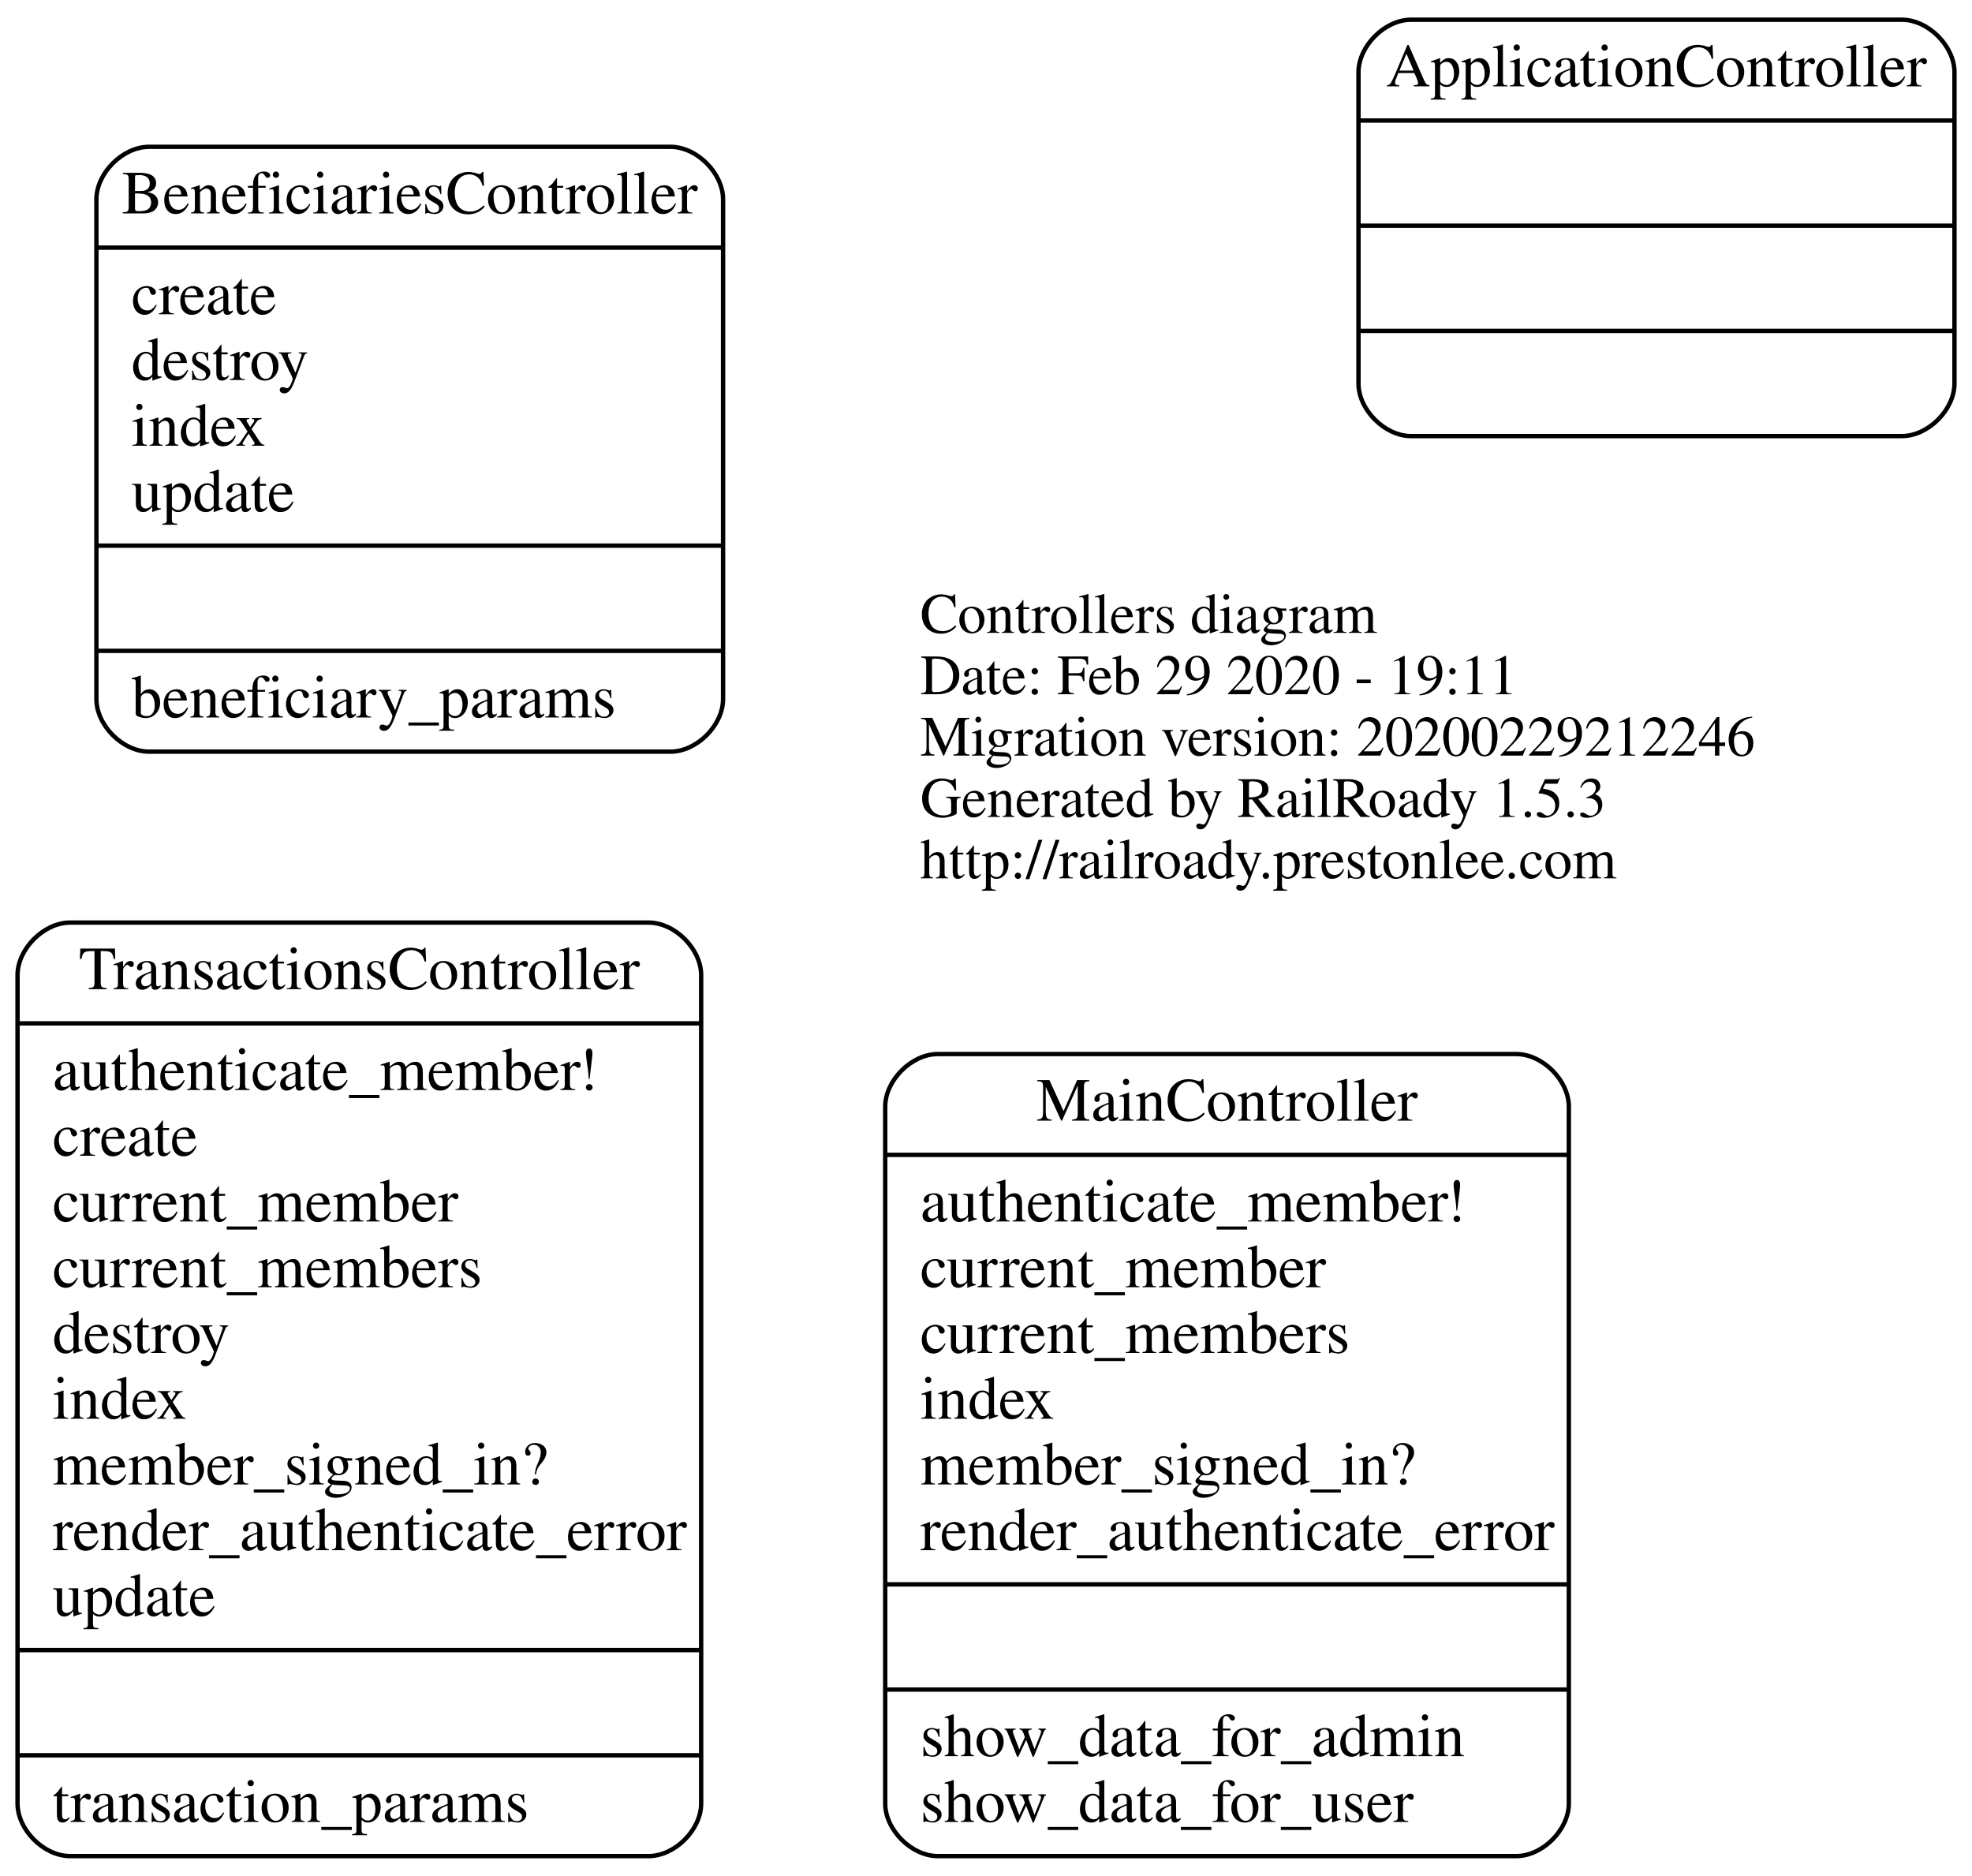
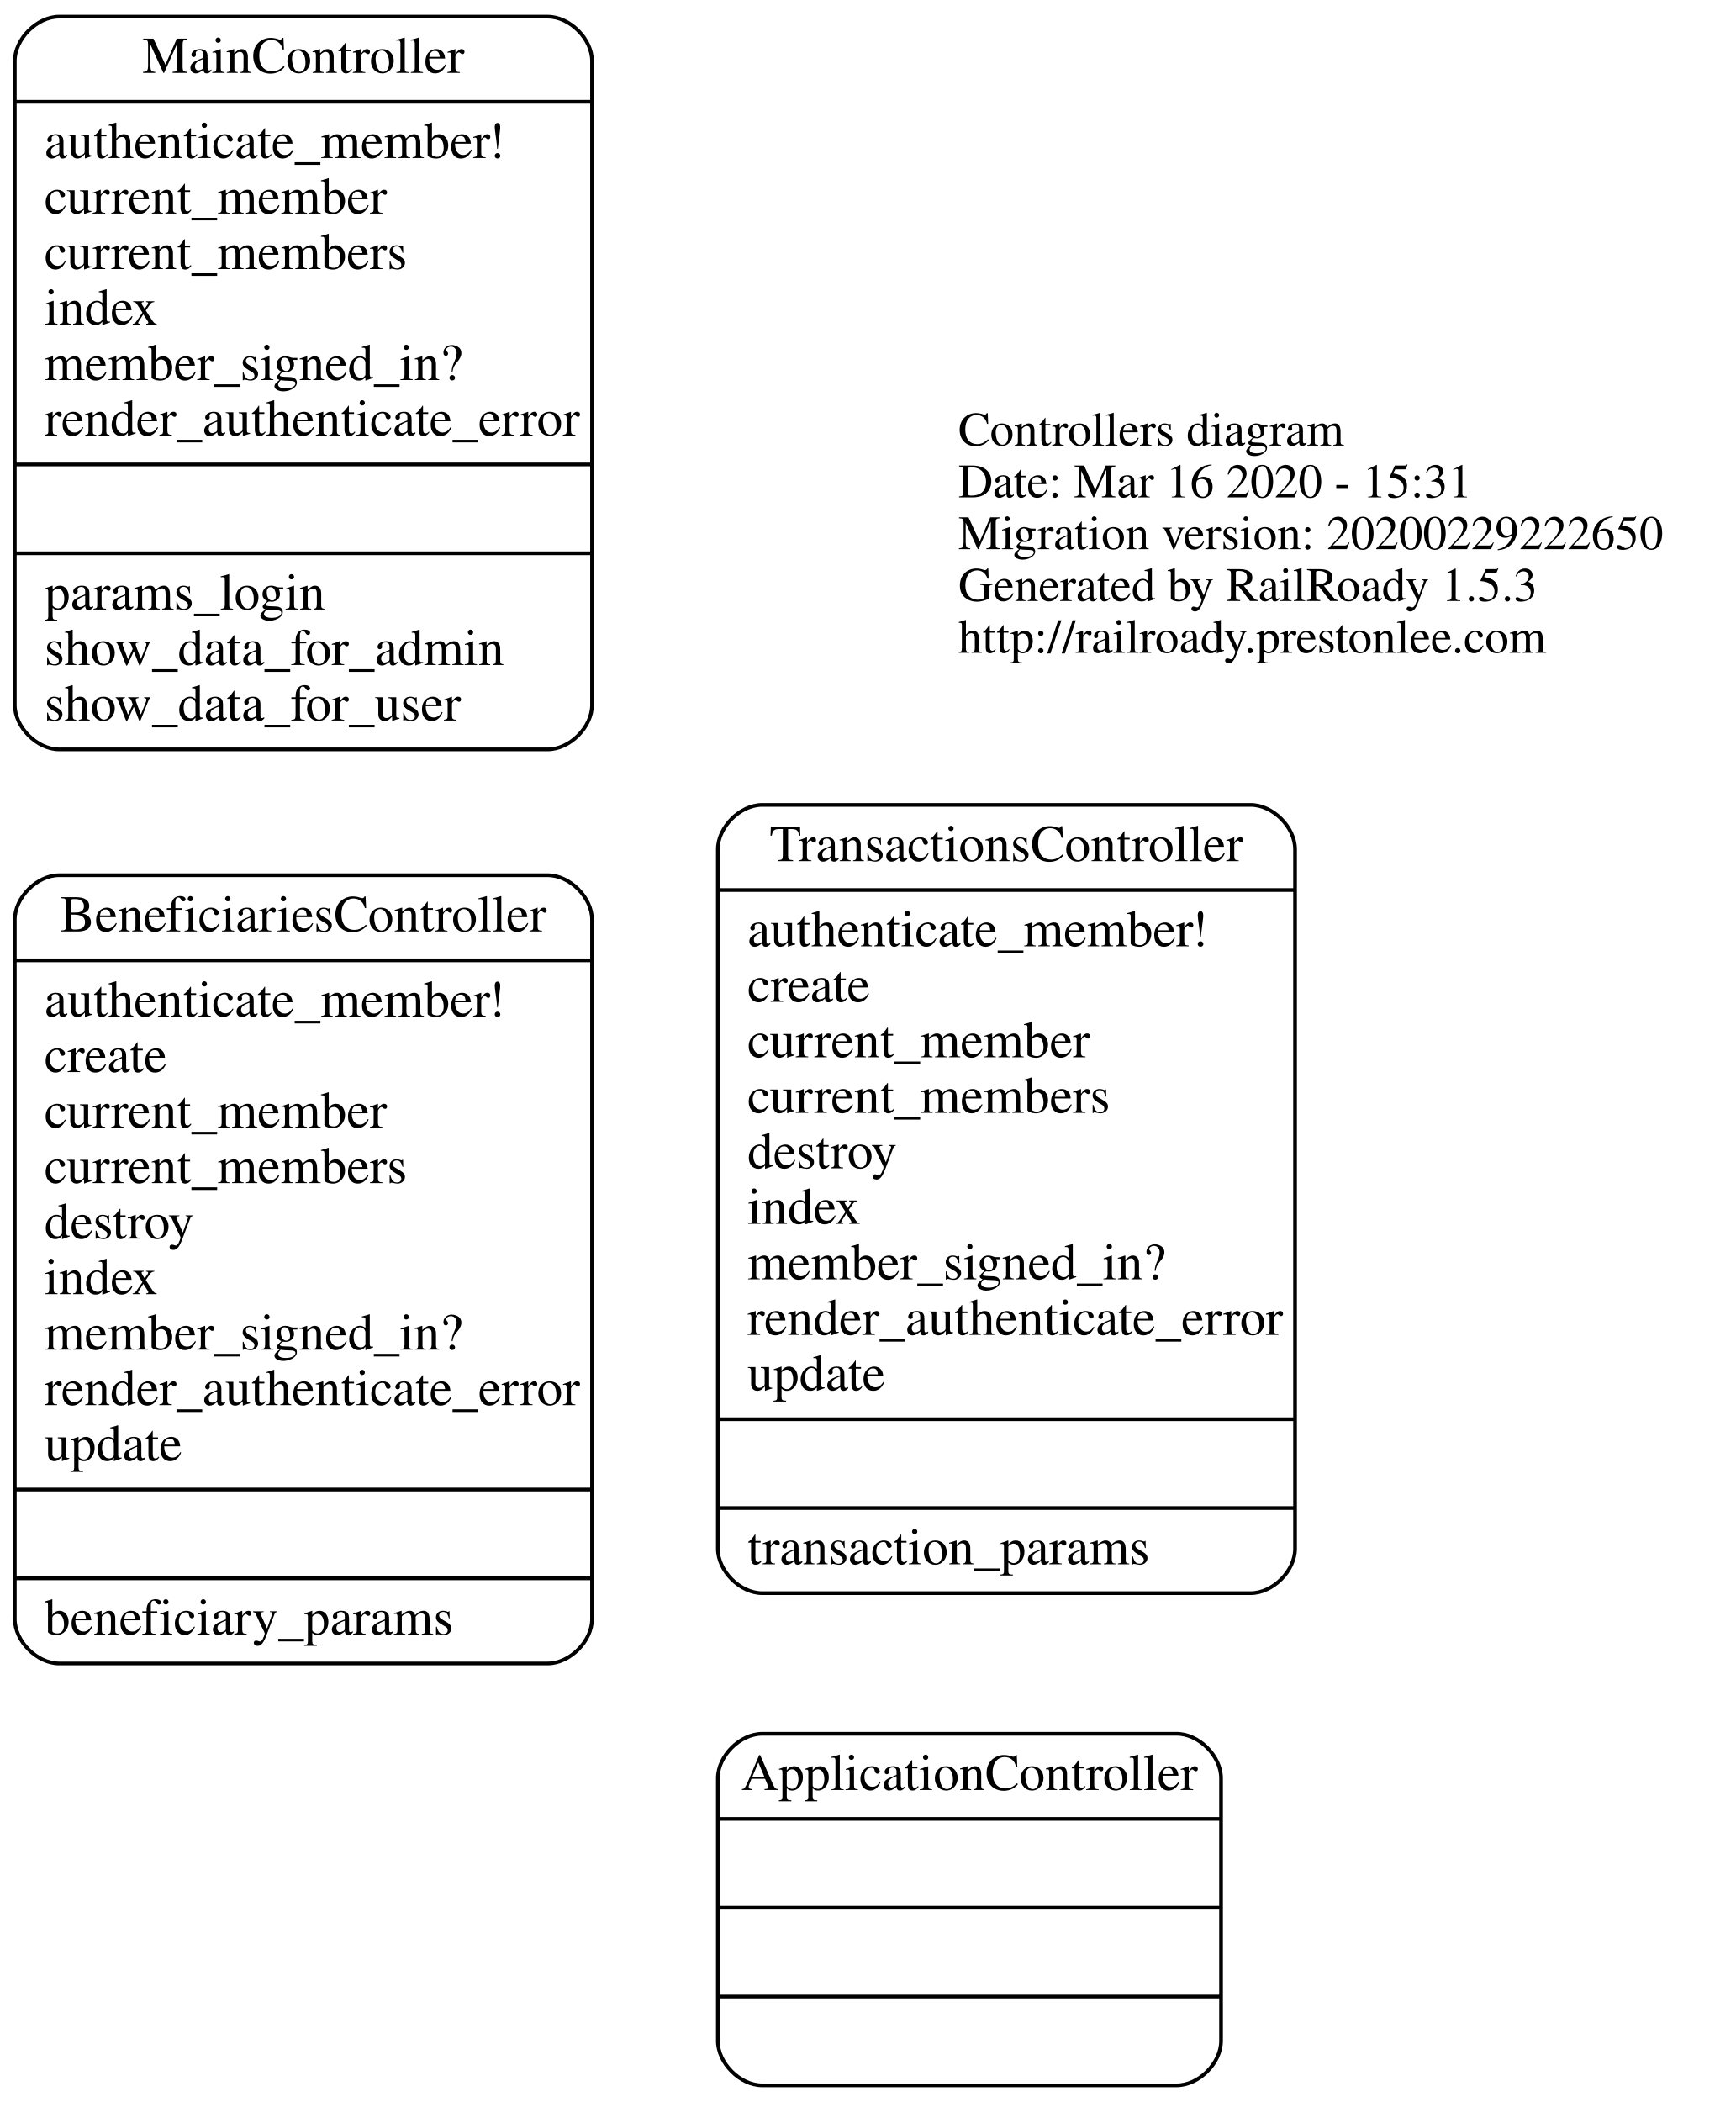
- <svg xmlns="http://www.w3.org/2000/svg" width="450pt" height="428pt" viewBox="0.00 0.00 450.00 428.00">
-   <g id="graph0" class="graph" transform="scale(1 1) rotate(0) translate(4 424)">
-     <polygon fill="transparent" stroke="transparent" points="-4,4 -4,-424 446,-424 446,4 -4,4" />
+ <svg xmlns="http://www.w3.org/2000/svg" width="469pt" height="568pt" viewBox="0.00 0.00 469.00 568.00">
+   <g id="graph0" class="graph" transform="scale(1 1) rotate(0) translate(4 564)">
+     <polygon fill="transparent" stroke="transparent" points="-4,4 -4,-564 465,-564 465,4 -4,4" />
    <g id="node1" class="node">
-       <text text-anchor="start" x="206" y="-279.6" font-family="Times,serif" font-size="13.00" fill="#000000">Controllers diagram</text>
-       <text text-anchor="start" x="206" y="-265.6" font-family="Times,serif" font-size="13.00" fill="#000000">Date: Feb 29 2020 - 19:11</text>
-       <text text-anchor="start" x="206" y="-251.6" font-family="Times,serif" font-size="13.00" fill="#000000">Migration version: 20200229212246</text>
-       <text text-anchor="start" x="206" y="-237.6" font-family="Times,serif" font-size="13.00" fill="#000000">Generated by RailRoady 1.5.3</text>
-       <text text-anchor="start" x="206" y="-223.6" font-family="Times,serif" font-size="13.00" fill="#000000">http://railroady.prestonlee.com</text>
+       <text text-anchor="start" x="255" y="-443.6" font-family="Times,serif" font-size="13.00" fill="#000000">Controllers diagram</text>
+       <text text-anchor="start" x="255" y="-429.6" font-family="Times,serif" font-size="13.00" fill="#000000">Date: Mar 16 2020 - 15:31</text>
+       <text text-anchor="start" x="255" y="-415.6" font-family="Times,serif" font-size="13.00" fill="#000000">Migration version: 20200229222650</text>
+       <text text-anchor="start" x="255" y="-401.6" font-family="Times,serif" font-size="13.00" fill="#000000">Generated by RailRoady 1.5.3</text>
+       <text text-anchor="start" x="255" y="-387.6" font-family="Times,serif" font-size="13.00" fill="#000000">http://railroady.prestonlee.com</text>
    </g>
    <g id="node2" class="node">
-       <path fill="none" stroke="#000000" d="M30,-252.5C30,-252.5 149,-252.5 149,-252.5 155,-252.5 161,-258.5 161,-264.5 161,-264.5 161,-378.5 161,-378.5 161,-384.5 155,-390.5 149,-390.5 149,-390.5 30,-390.5 30,-390.5 24,-390.5 18,-384.5 18,-378.5 18,-378.5 18,-264.5 18,-264.5 18,-258.5 24,-252.5 30,-252.5" />
-       <text text-anchor="middle" x="89.5" y="-375.3" font-family="Times,serif" font-size="14.00" fill="#000000">BeneficiariesController</text>
-       <polyline fill="none" stroke="#000000" points="18,-367.5 161,-367.5 " />
-       <text text-anchor="start" x="26" y="-352.3" font-family="Times,serif" font-size="14.00" fill="#000000">create</text>
-       <text text-anchor="start" x="26" y="-337.3" font-family="Times,serif" font-size="14.00" fill="#000000">destroy</text>
-       <text text-anchor="start" x="26" y="-322.3" font-family="Times,serif" font-size="14.00" fill="#000000">index</text>
-       <text text-anchor="start" x="26" y="-307.3" font-family="Times,serif" font-size="14.00" fill="#000000">update</text>
-       <polyline fill="none" stroke="#000000" points="18,-299.5 161,-299.5 " />
-       <polyline fill="none" stroke="#000000" points="18,-275.5 161,-275.5 " />
-       <text text-anchor="start" x="26" y="-260.3" font-family="Times,serif" font-size="14.00" fill="#000000">beneficiary_params</text>
+       <path fill="none" stroke="#000000" d="M12,-114.5C12,-114.5 144,-114.5 144,-114.5 150,-114.5 156,-120.5 156,-126.5 156,-126.5 156,-315.5 156,-315.5 156,-321.5 150,-327.5 144,-327.5 144,-327.5 12,-327.5 12,-327.5 6,-327.5 0,-321.5 0,-315.5 0,-315.5 0,-126.5 0,-126.5 0,-120.5 6,-114.5 12,-114.5" />
+       <text text-anchor="middle" x="78" y="-312.3" font-family="Times,serif" font-size="14.00" fill="#000000">BeneficiariesController</text>
+       <polyline fill="none" stroke="#000000" points="0,-304.5 156,-304.5 " />
+       <text text-anchor="start" x="8" y="-289.3" font-family="Times,serif" font-size="14.00" fill="#000000">authenticate_member!</text>
+       <text text-anchor="start" x="8" y="-274.3" font-family="Times,serif" font-size="14.00" fill="#000000">create</text>
+       <text text-anchor="start" x="8" y="-259.3" font-family="Times,serif" font-size="14.00" fill="#000000">current_member</text>
+       <text text-anchor="start" x="8" y="-244.3" font-family="Times,serif" font-size="14.00" fill="#000000">current_members</text>
+       <text text-anchor="start" x="8" y="-229.3" font-family="Times,serif" font-size="14.00" fill="#000000">destroy</text>
+       <text text-anchor="start" x="8" y="-214.3" font-family="Times,serif" font-size="14.00" fill="#000000">index</text>
+       <text text-anchor="start" x="8" y="-199.3" font-family="Times,serif" font-size="14.00" fill="#000000">member_signed_in?</text>
+       <text text-anchor="start" x="8" y="-184.3" font-family="Times,serif" font-size="14.00" fill="#000000">render_authenticate_error</text>
+       <text text-anchor="start" x="8" y="-169.3" font-family="Times,serif" font-size="14.00" fill="#000000">update</text>
+       <polyline fill="none" stroke="#000000" points="0,-161.5 156,-161.5 " />
+       <polyline fill="none" stroke="#000000" points="0,-137.5 156,-137.5 " />
+       <text text-anchor="start" x="8" y="-122.3" font-family="Times,serif" font-size="14.00" fill="#000000">beneficiary_params</text>
    </g>
    <g id="node3" class="node">
-       <path fill="none" stroke="#000000" d="M210,-.5C210,-.5 342,-.5 342,-.5 348,-.5 354,-6.5 354,-12.5 354,-12.5 354,-171.5 354,-171.5 354,-177.5 348,-183.5 342,-183.5 342,-183.5 210,-183.5 210,-183.5 204,-183.5 198,-177.5 198,-171.5 198,-171.5 198,-12.5 198,-12.5 198,-6.5 204,-.5 210,-.5" />
-       <text text-anchor="middle" x="276" y="-168.3" font-family="Times,serif" font-size="14.00" fill="#000000">MainController</text>
-       <polyline fill="none" stroke="#000000" points="198,-160.5 354,-160.5 " />
-       <text text-anchor="start" x="206" y="-145.3" font-family="Times,serif" font-size="14.00" fill="#000000">authenticate_member!</text>
-       <text text-anchor="start" x="206" y="-130.3" font-family="Times,serif" font-size="14.00" fill="#000000">current_member</text>
-       <text text-anchor="start" x="206" y="-115.3" font-family="Times,serif" font-size="14.00" fill="#000000">current_members</text>
-       <text text-anchor="start" x="206" y="-100.3" font-family="Times,serif" font-size="14.00" fill="#000000">index</text>
-       <text text-anchor="start" x="206" y="-85.3" font-family="Times,serif" font-size="14.00" fill="#000000">member_signed_in?</text>
-       <text text-anchor="start" x="206" y="-70.3" font-family="Times,serif" font-size="14.00" fill="#000000">render_authenticate_error</text>
-       <polyline fill="none" stroke="#000000" points="198,-62.5 354,-62.5 " />
-       <polyline fill="none" stroke="#000000" points="198,-38.5 354,-38.5 " />
-       <text text-anchor="start" x="206" y="-23.3" font-family="Times,serif" font-size="14.00" fill="#000000">show_data_for_admin</text>
-       <text text-anchor="start" x="206" y="-8.3" font-family="Times,serif" font-size="14.00" fill="#000000">show_data_for_user</text>
+       <path fill="none" stroke="#000000" d="M12,-361.5C12,-361.5 144,-361.5 144,-361.5 150,-361.5 156,-367.5 156,-373.5 156,-373.5 156,-547.5 156,-547.5 156,-553.5 150,-559.5 144,-559.5 144,-559.5 12,-559.5 12,-559.5 6,-559.5 0,-553.5 0,-547.5 0,-547.5 0,-373.5 0,-373.5 0,-367.5 6,-361.5 12,-361.5" />
+       <text text-anchor="middle" x="78" y="-544.3" font-family="Times,serif" font-size="14.00" fill="#000000">MainController</text>
+       <polyline fill="none" stroke="#000000" points="0,-536.5 156,-536.5 " />
+       <text text-anchor="start" x="8" y="-521.3" font-family="Times,serif" font-size="14.00" fill="#000000">authenticate_member!</text>
+       <text text-anchor="start" x="8" y="-506.3" font-family="Times,serif" font-size="14.00" fill="#000000">current_member</text>
+       <text text-anchor="start" x="8" y="-491.3" font-family="Times,serif" font-size="14.00" fill="#000000">current_members</text>
+       <text text-anchor="start" x="8" y="-476.3" font-family="Times,serif" font-size="14.00" fill="#000000">index</text>
+       <text text-anchor="start" x="8" y="-461.3" font-family="Times,serif" font-size="14.00" fill="#000000">member_signed_in?</text>
+       <text text-anchor="start" x="8" y="-446.3" font-family="Times,serif" font-size="14.00" fill="#000000">render_authenticate_error</text>
+       <polyline fill="none" stroke="#000000" points="0,-438.5 156,-438.5 " />
+       <polyline fill="none" stroke="#000000" points="0,-414.5 156,-414.5 " />
+       <text text-anchor="start" x="8" y="-399.3" font-family="Times,serif" font-size="14.00" fill="#000000">params_login</text>
+       <text text-anchor="start" x="8" y="-384.3" font-family="Times,serif" font-size="14.00" fill="#000000">show_data_for_admin</text>
+       <text text-anchor="start" x="8" y="-369.3" font-family="Times,serif" font-size="14.00" fill="#000000">show_data_for_user</text>
    </g>
    <g id="node4" class="node">
-       <path fill="none" stroke="#000000" d="M12,-.5C12,-.5 144,-.5 144,-.5 150,-.5 156,-6.5 156,-12.5 156,-12.5 156,-201.5 156,-201.5 156,-207.5 150,-213.5 144,-213.5 144,-213.5 12,-213.5 12,-213.5 6,-213.5 0,-207.5 0,-201.5 0,-201.5 0,-12.5 0,-12.5 0,-6.5 6,-.5 12,-.5" />
-       <text text-anchor="middle" x="78" y="-198.3" font-family="Times,serif" font-size="14.00" fill="#000000">TransactionsController</text>
-       <polyline fill="none" stroke="#000000" points="0,-190.5 156,-190.5 " />
-       <text text-anchor="start" x="8" y="-175.3" font-family="Times,serif" font-size="14.00" fill="#000000">authenticate_member!</text>
-       <text text-anchor="start" x="8" y="-160.3" font-family="Times,serif" font-size="14.00" fill="#000000">create</text>
-       <text text-anchor="start" x="8" y="-145.3" font-family="Times,serif" font-size="14.00" fill="#000000">current_member</text>
-       <text text-anchor="start" x="8" y="-130.3" font-family="Times,serif" font-size="14.00" fill="#000000">current_members</text>
-       <text text-anchor="start" x="8" y="-115.3" font-family="Times,serif" font-size="14.00" fill="#000000">destroy</text>
-       <text text-anchor="start" x="8" y="-100.3" font-family="Times,serif" font-size="14.00" fill="#000000">index</text>
-       <text text-anchor="start" x="8" y="-85.3" font-family="Times,serif" font-size="14.00" fill="#000000">member_signed_in?</text>
-       <text text-anchor="start" x="8" y="-70.3" font-family="Times,serif" font-size="14.00" fill="#000000">render_authenticate_error</text>
-       <text text-anchor="start" x="8" y="-55.3" font-family="Times,serif" font-size="14.00" fill="#000000">update</text>
-       <polyline fill="none" stroke="#000000" points="0,-47.5 156,-47.5 " />
-       <polyline fill="none" stroke="#000000" points="0,-23.5 156,-23.5 " />
-       <text text-anchor="start" x="8" y="-8.3" font-family="Times,serif" font-size="14.00" fill="#000000">transaction_params</text>
+       <path fill="none" stroke="#000000" d="M202,-133.5C202,-133.5 334,-133.5 334,-133.5 340,-133.5 346,-139.5 346,-145.5 346,-145.5 346,-334.5 346,-334.5 346,-340.5 340,-346.5 334,-346.5 334,-346.5 202,-346.5 202,-346.5 196,-346.5 190,-340.5 190,-334.5 190,-334.5 190,-145.5 190,-145.5 190,-139.5 196,-133.5 202,-133.5" />
+       <text text-anchor="middle" x="268" y="-331.3" font-family="Times,serif" font-size="14.00" fill="#000000">TransactionsController</text>
+       <polyline fill="none" stroke="#000000" points="190,-323.5 346,-323.5 " />
+       <text text-anchor="start" x="198" y="-308.3" font-family="Times,serif" font-size="14.00" fill="#000000">authenticate_member!</text>
+       <text text-anchor="start" x="198" y="-293.3" font-family="Times,serif" font-size="14.00" fill="#000000">create</text>
+       <text text-anchor="start" x="198" y="-278.3" font-family="Times,serif" font-size="14.00" fill="#000000">current_member</text>
+       <text text-anchor="start" x="198" y="-263.3" font-family="Times,serif" font-size="14.00" fill="#000000">current_members</text>
+       <text text-anchor="start" x="198" y="-248.3" font-family="Times,serif" font-size="14.00" fill="#000000">destroy</text>
+       <text text-anchor="start" x="198" y="-233.3" font-family="Times,serif" font-size="14.00" fill="#000000">index</text>
+       <text text-anchor="start" x="198" y="-218.3" font-family="Times,serif" font-size="14.00" fill="#000000">member_signed_in?</text>
+       <text text-anchor="start" x="198" y="-203.3" font-family="Times,serif" font-size="14.00" fill="#000000">render_authenticate_error</text>
+       <text text-anchor="start" x="198" y="-188.3" font-family="Times,serif" font-size="14.00" fill="#000000">update</text>
+       <polyline fill="none" stroke="#000000" points="190,-180.5 346,-180.5 " />
+       <polyline fill="none" stroke="#000000" points="190,-156.5 346,-156.5 " />
+       <text text-anchor="start" x="198" y="-141.3" font-family="Times,serif" font-size="14.00" fill="#000000">transaction_params</text>
    </g>
    <g id="node5" class="node">
-       <path fill="none" stroke="#000000" d="M318,-324.5C318,-324.5 430,-324.5 430,-324.5 436,-324.5 442,-330.5 442,-336.5 442,-336.5 442,-407.5 442,-407.5 442,-413.5 436,-419.5 430,-419.5 430,-419.5 318,-419.5 318,-419.5 312,-419.5 306,-413.5 306,-407.5 306,-407.5 306,-336.5 306,-336.5 306,-330.5 312,-324.5 318,-324.5" />
-       <text text-anchor="middle" x="374" y="-404.3" font-family="Times,serif" font-size="14.00" fill="#000000">ApplicationController</text>
-       <polyline fill="none" stroke="#000000" points="306,-396.5 442,-396.5 " />
-       <polyline fill="none" stroke="#000000" points="306,-372.5 442,-372.5 " />
-       <polyline fill="none" stroke="#000000" points="306,-348.5 442,-348.5 " />
+       <path fill="none" stroke="#000000" d="M202,-.5C202,-.5 314,-.5 314,-.5 320,-.5 326,-6.5 326,-12.5 326,-12.5 326,-83.5 326,-83.5 326,-89.5 320,-95.5 314,-95.5 314,-95.5 202,-95.5 202,-95.5 196,-95.5 190,-89.5 190,-83.5 190,-83.5 190,-12.5 190,-12.5 190,-6.5 196,-.5 202,-.5" />
+       <text text-anchor="middle" x="258" y="-80.3" font-family="Times,serif" font-size="14.00" fill="#000000">ApplicationController</text>
+       <polyline fill="none" stroke="#000000" points="190,-72.5 326,-72.5 " />
+       <polyline fill="none" stroke="#000000" points="190,-48.5 326,-48.5 " />
+       <polyline fill="none" stroke="#000000" points="190,-24.5 326,-24.5 " />
    </g>
  </g>
</svg>
